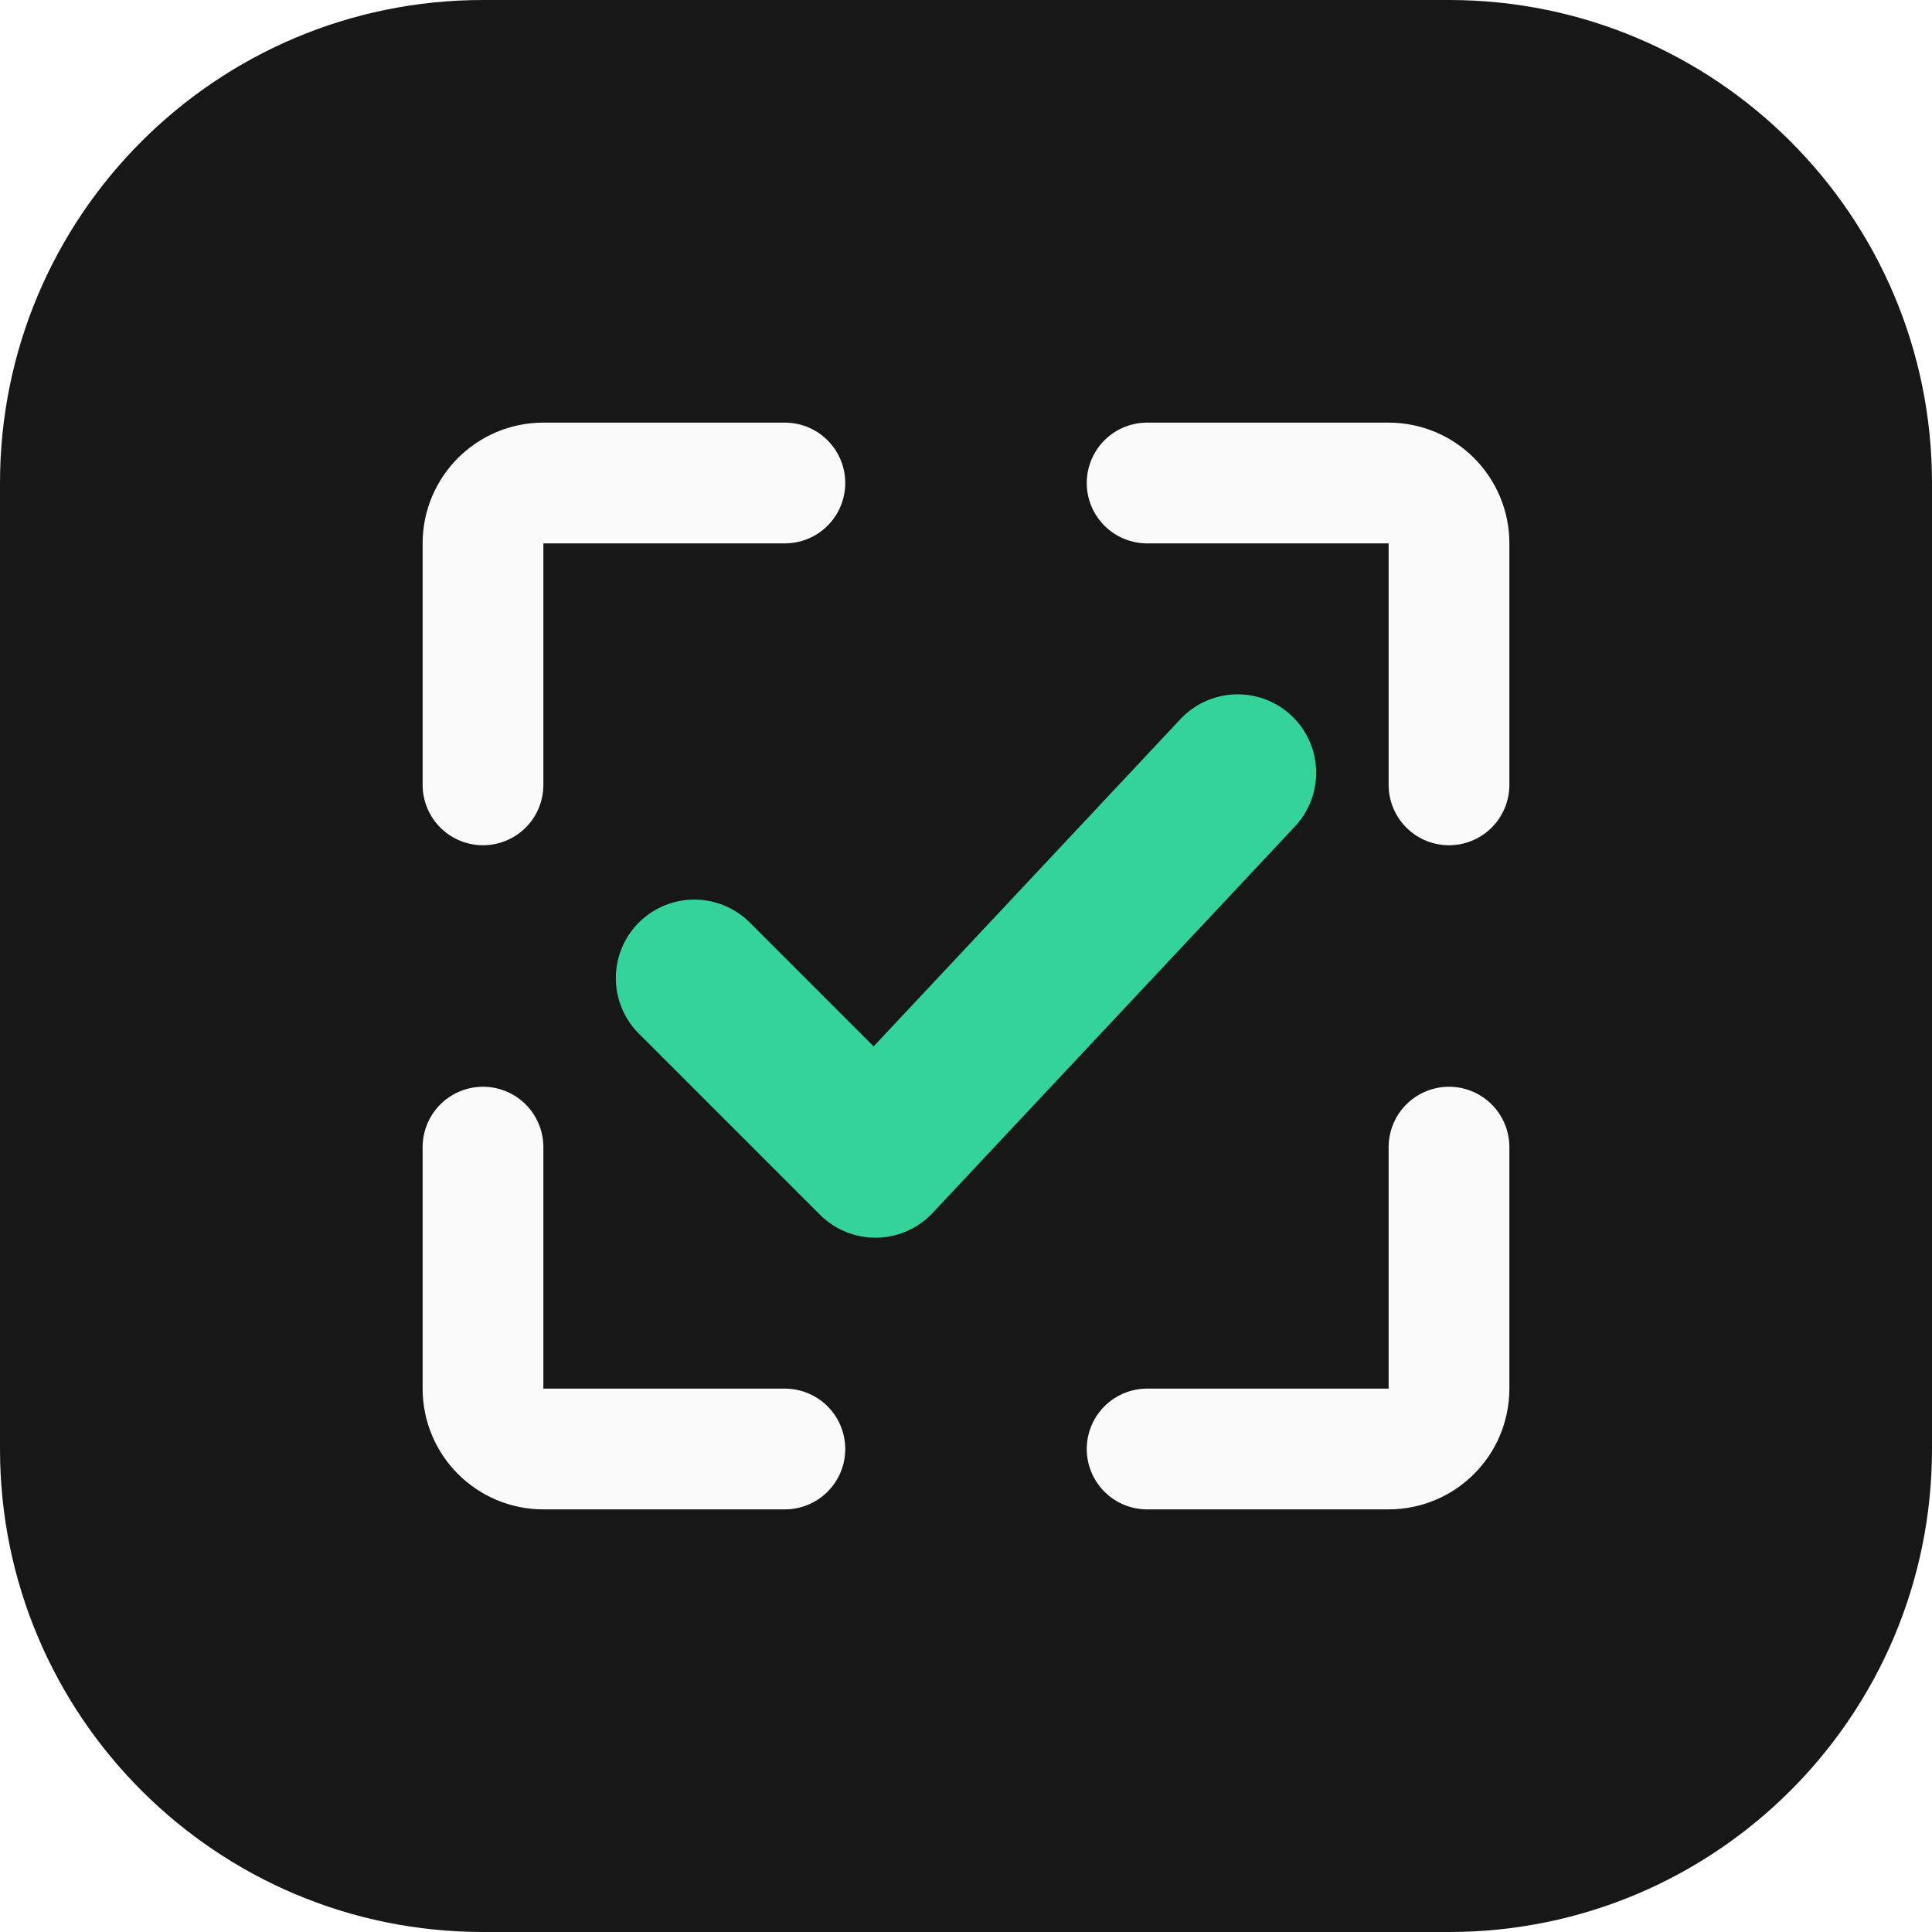
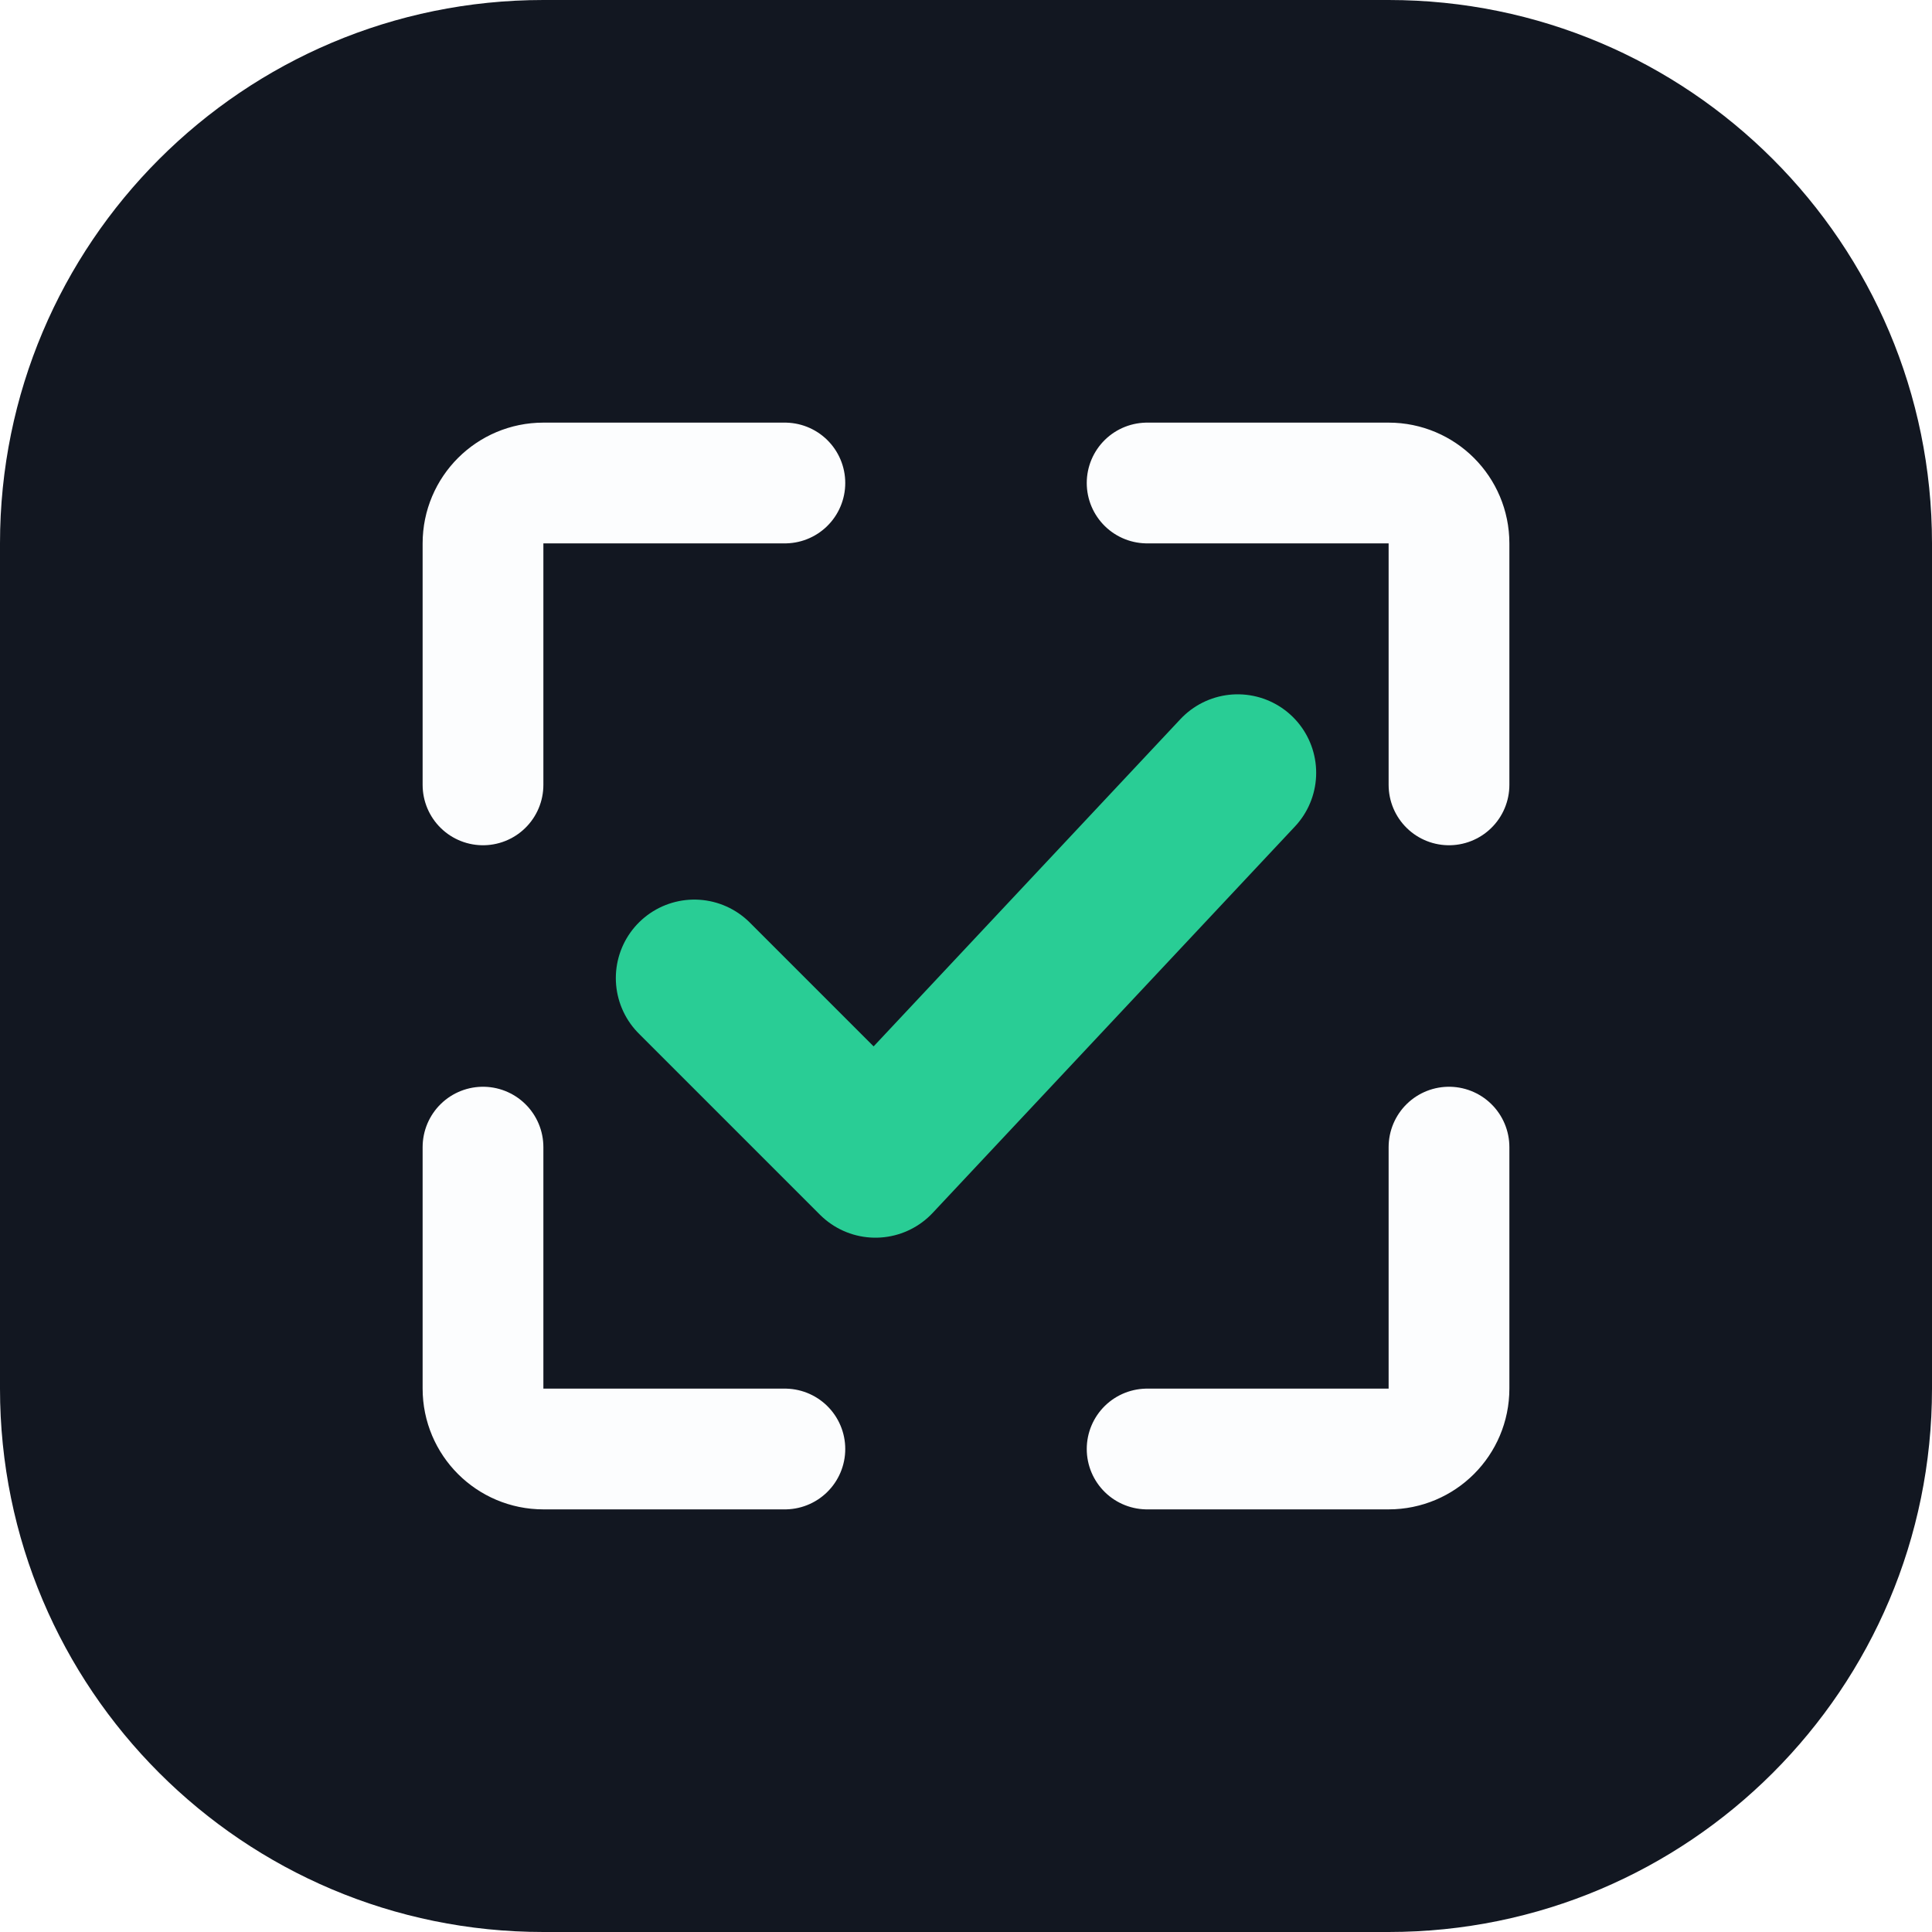
<svg xmlns="http://www.w3.org/2000/svg" viewBox="0 0 32 32">
-   <rect width="32" height="32" rx="8" fill="#171717" />
-   <path d="M8 13V9a1 1 0 0 1 1-1h4M19 8h4a1 1 0 0 1 1 1v4M24 19v4a1 1 0 0 1-1 1h-4M13 24H9a1 1 0 0 1-1-1v-4" fill="none" stroke="#fafafa" stroke-width="2" stroke-linecap="round" />
-   <path d="m11.5 16.2 3 3 6-6.4" fill="none" stroke="#34d399" stroke-width="2.6" stroke-linecap="round" stroke-linejoin="round" />
+   <rect width="32" height="32" rx="9" fill="#121721" />
+   <path d="M8 13V9a1 1 0 0 1 1-1h4M19 8h4a1 1 0 0 1 1 1v4M24 19v4a1 1 0 0 1-1 1h-4M13 24H9a1 1 0 0 1-1-1v-4" fill="none" stroke="#fcfdfe" stroke-width="2" stroke-linecap="round" />
+   <path d="m11.5 16.2 3 3 6-6.4" fill="none" stroke="#29cd95" stroke-width="2.6" stroke-linecap="round" stroke-linejoin="round" />
</svg>
